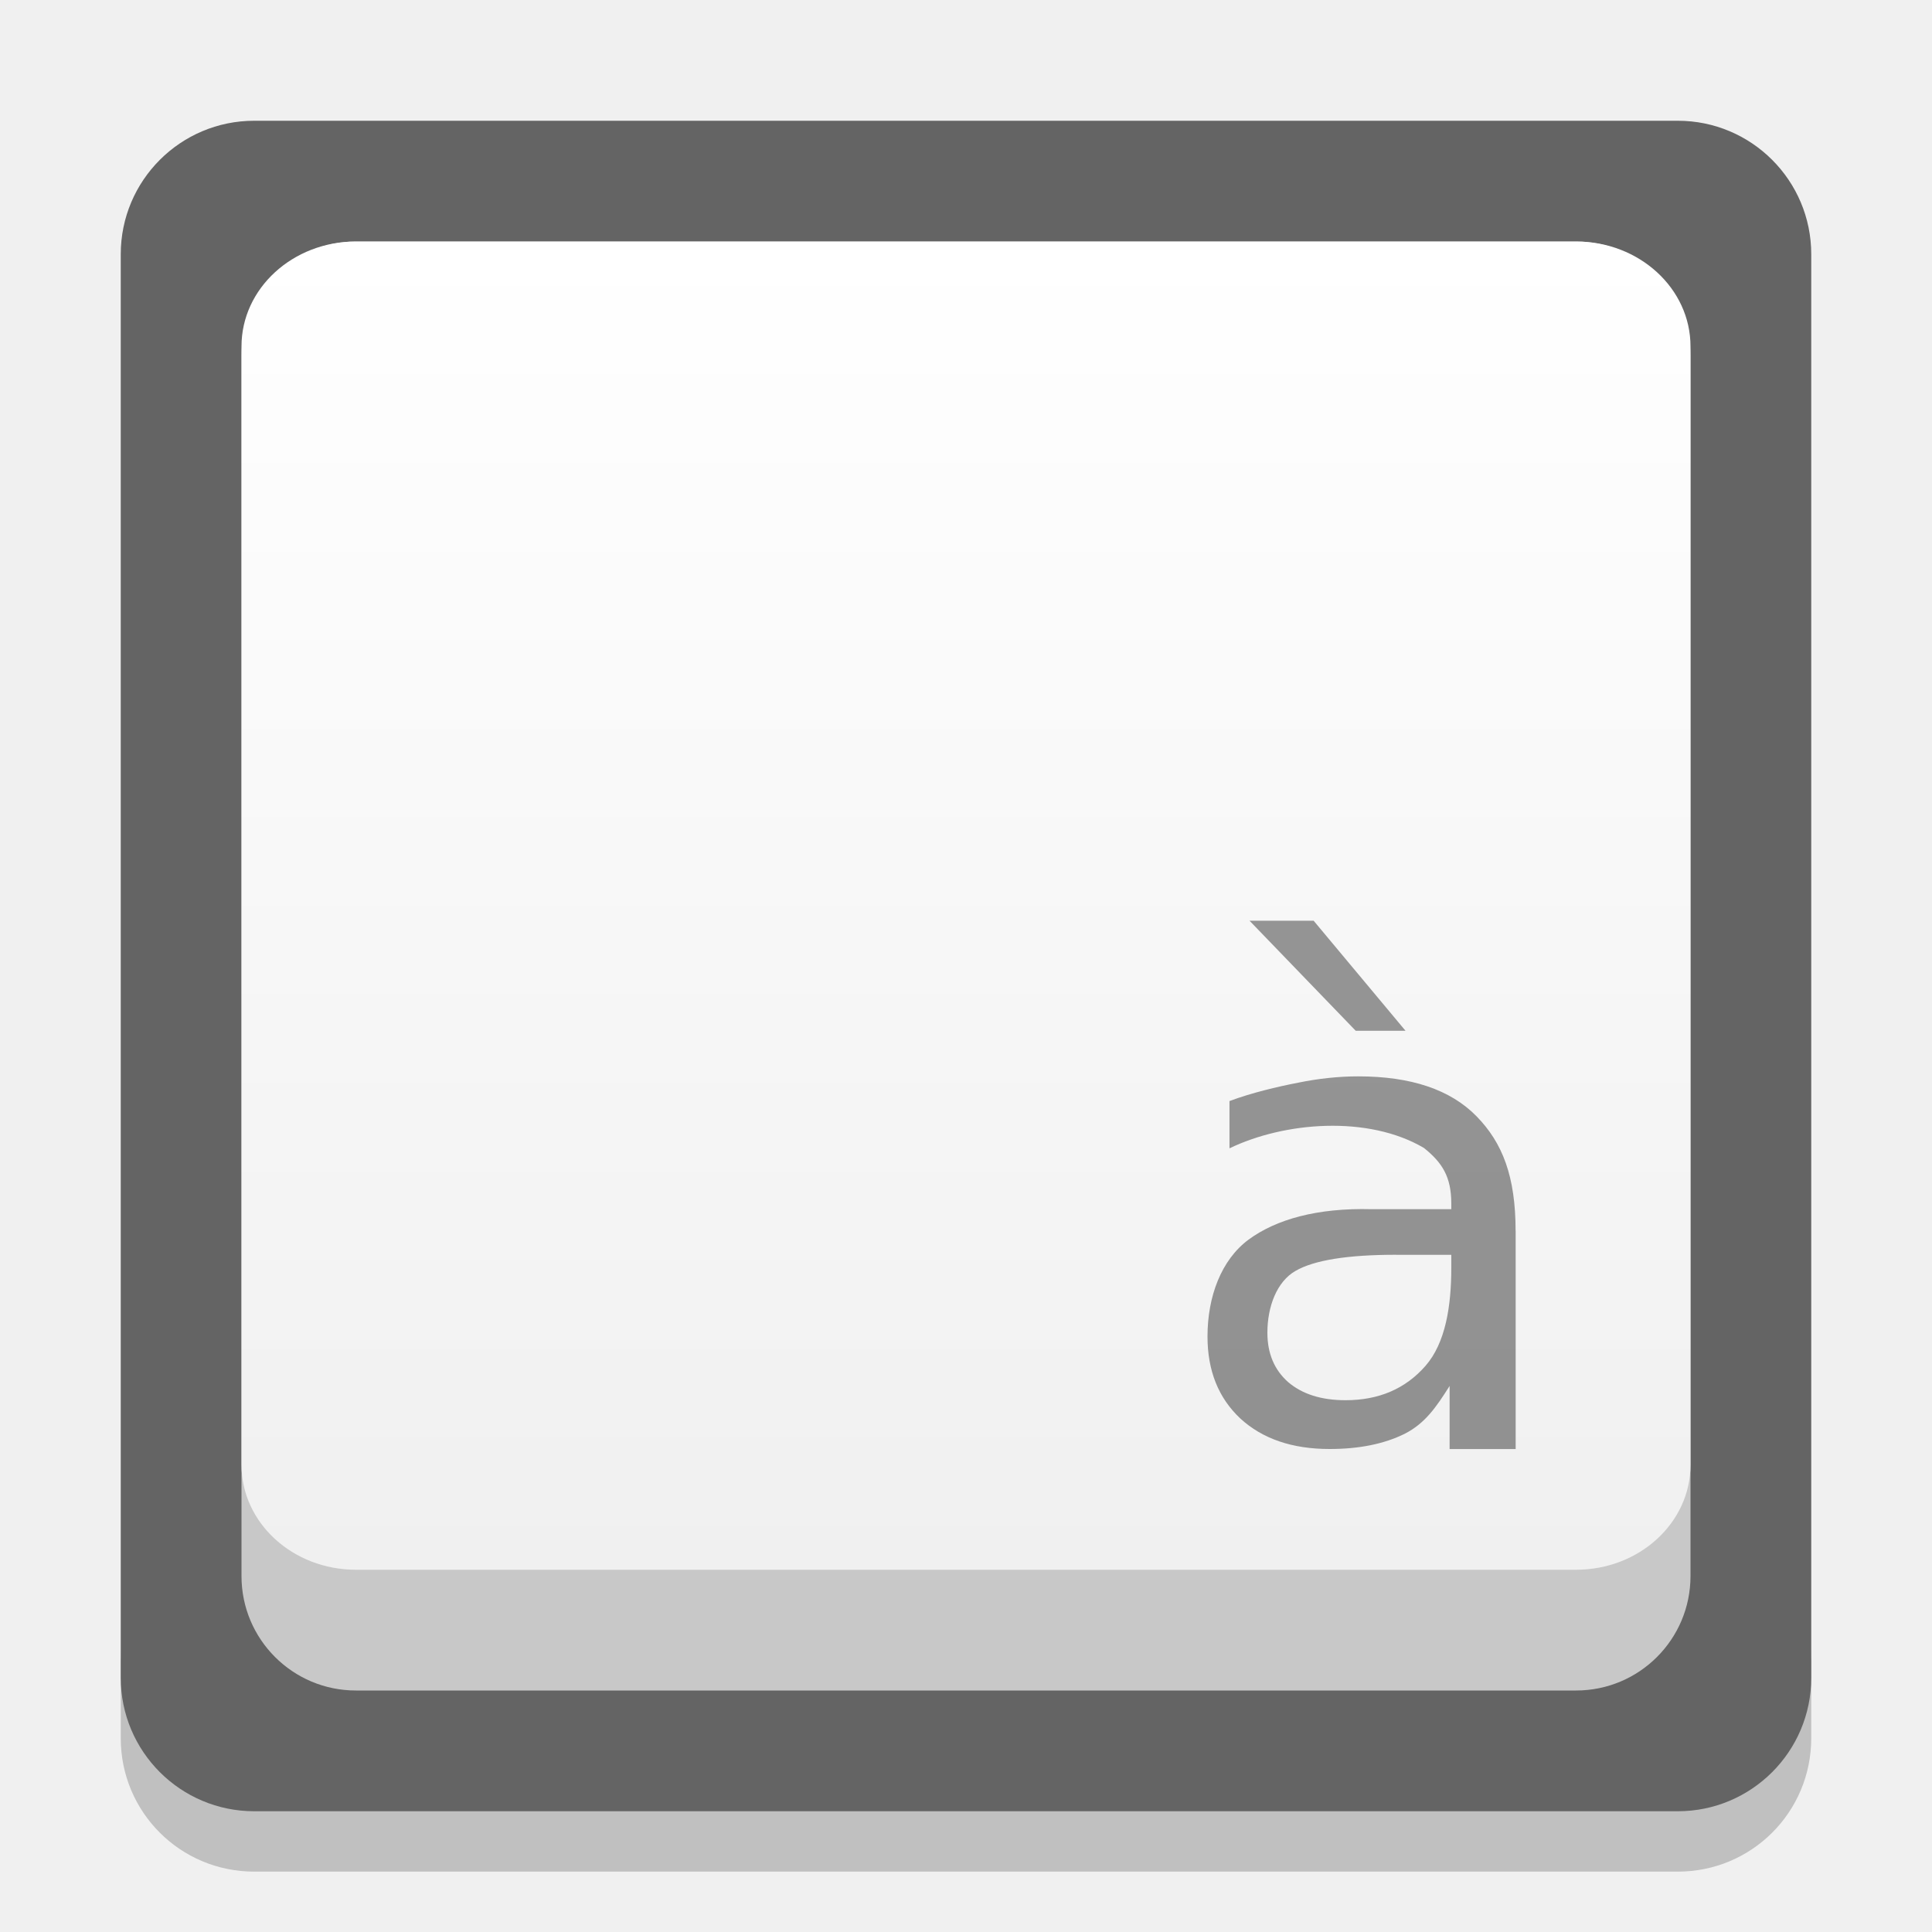
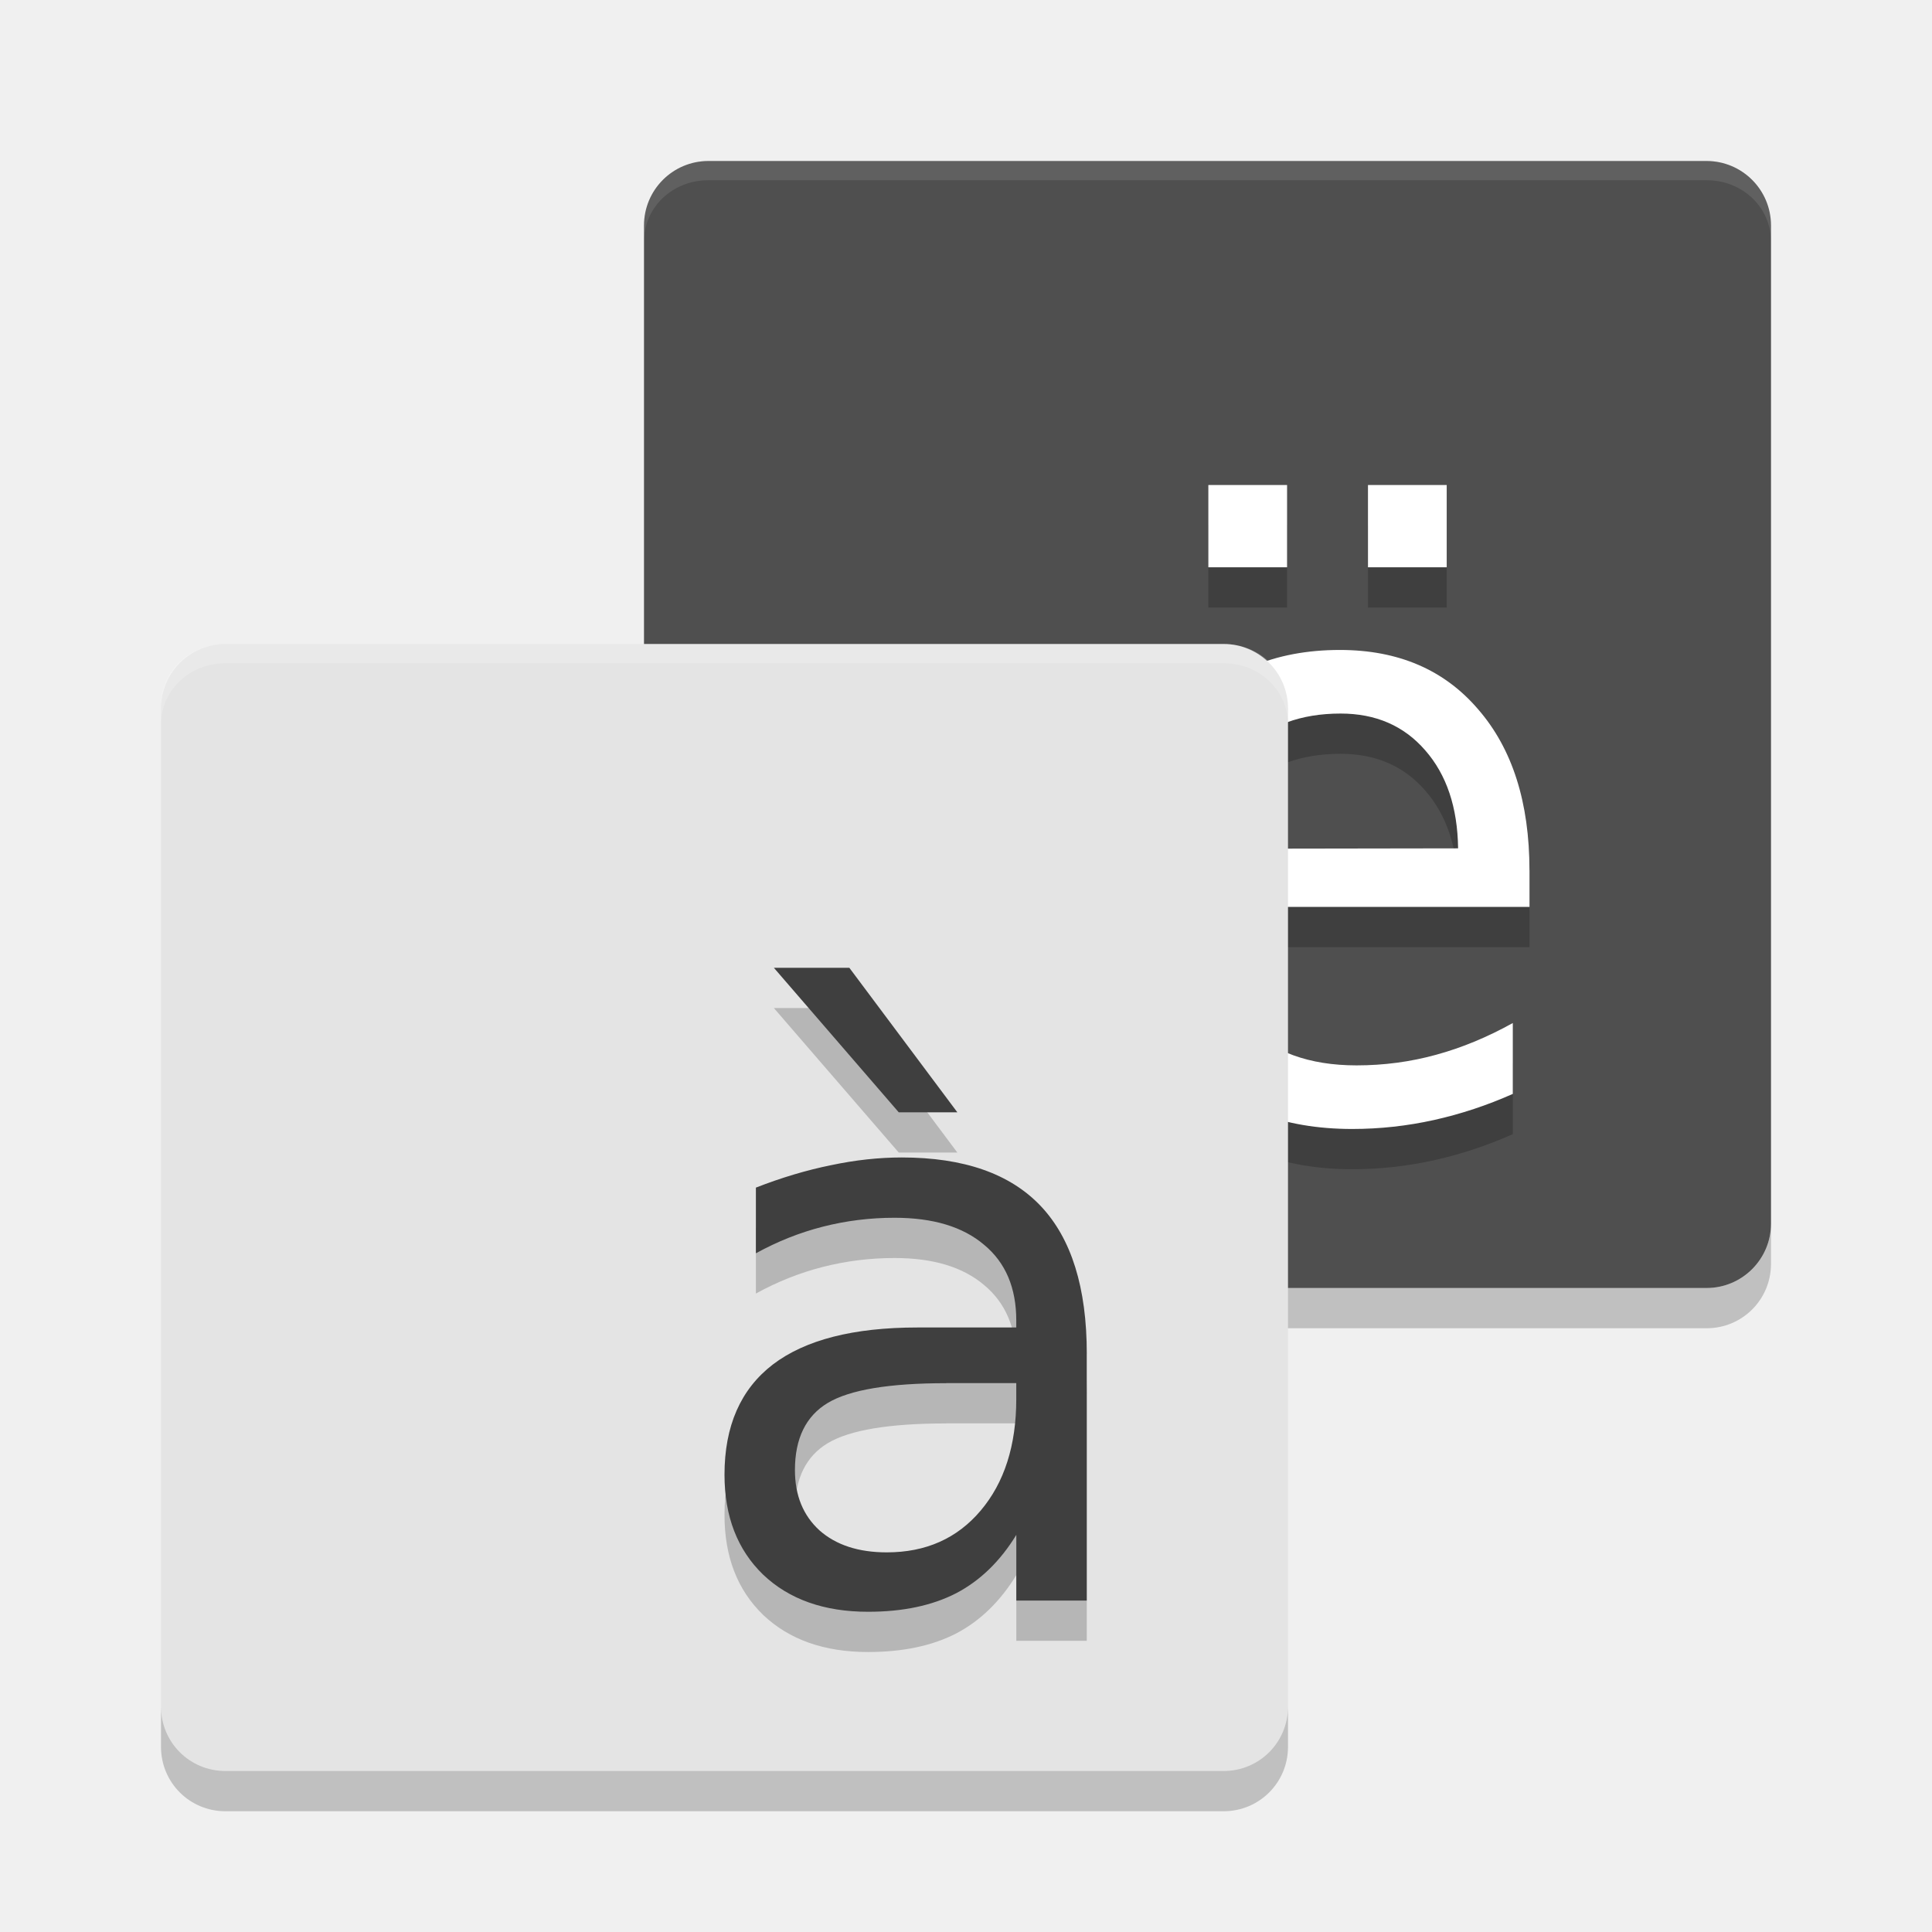
- <svg xmlns="http://www.w3.org/2000/svg" xmlns:xlink="http://www.w3.org/1999/xlink" width="32" height="32" version="1" id="svg22">
-   <defs id="defs26">
-     <linearGradient id="linearGradient874">
-       <stop style="stop-color:#f0f0f0;stop-opacity:1" offset="0" id="stop870" />
-       <stop style="stop-color:#ffffff;stop-opacity:1" offset="1" id="stop872" />
-     </linearGradient>
-     <linearGradient xlink:href="#linearGradient874" id="linearGradient876" x1="-26" y1="-16" x2="-4" y2="-16" gradientUnits="userSpaceOnUse" />
-   </defs>
-   <path style="opacity:0.2;stroke-width:0.737" d="m 2,27.316 v 1.474 C 2,30.014 2.986,31 4.211,31 H 27.789 C 29.014,31 30,30.014 30,28.789 v -1.474 c 0,1.225 -0.986,2.211 -2.211,2.211 H 4.211 C 2.986,29.526 2,28.54 2,27.316 Z" id="path4" />
-   <rect style="fill:#646464;fill-opacity:1;stroke-width:0.737" width="28" height="28" x="2" y="-30" rx="2.211" ry="2.211" transform="rotate(90)" id="rect12" />
-   <rect style="fill:#c8c8c8;fill-opacity:1;stroke-width:0.632;opacity:1" width="24" height="24" x="-28" y="-28" rx="1.895" ry="1.895" transform="matrix(0,-1,-1,0,0,0)" id="rect12-3" />
-   <rect style="opacity:1;fill:url(#linearGradient876);fill-opacity:1;stroke-width:0.605" width="22" height="24" x="-26" y="-28" rx="1.737" ry="1.895" transform="matrix(0,-1,-1,0,0,0)" id="rect12-3-2" />
-   <path style="opacity:0.4;fill:#000000;fill-opacity:1;stroke-width:0.365" d="m 23.123,20.783 c -0.802,7e-6 -1.358,0.089 -1.667,0.268 -0.309,0.178 -0.464,0.592 -0.464,1.023 0,0.343 0.115,0.616 0.345,0.819 0.234,0.199 0.55,0.299 0.95,0.299 0.55,0 0.991,-0.189 1.322,-0.567 0.335,-0.381 0.429,-0.996 0.429,-1.626 v -0.215 h -0.914 m 1.98,-0.399 v 3.616 h -1.094 v -1.045 c -0.226,0.357 -0.408,0.621 -0.746,0.793 C 22.926,23.916 22.513,24 22.023,24 21.404,24 20.912,23.832 20.545,23.496 20.182,23.156 20,22.704 20,22.137 c 0,-0.661 0.227,-1.269 0.68,-1.605 0.457,-0.336 1.137,-0.528 2.039,-0.504 h 1.319 v -0.094 c -8e-6,-0.444 -0.151,-0.678 -0.453,-0.92 -0.927,-0.547 -2.314,-0.432 -3.221,0.006 v -0.783 c 0.363,-0.136 0.794,-0.238 1.136,-0.304 0.342,-0.07 0.674,-0.105 0.998,-0.105 0.874,7e-6 1.527,0.22 1.958,0.661 0.432,0.441 0.647,1 0.647,1.896 m -3.345,-5.135 1.522,1.823 h -0.825 l -1.759,-1.823 h 1.063" id="path20" />
+ <svg xmlns="http://www.w3.org/2000/svg" width="48" height="48" version="1">
+   <rect style="fill:#4f4f4f" width="28" height="28" x="4" y="-44" rx="1.6" ry="1.6" transform="rotate(90)" />
+   <path style="opacity:0.2" d="m 38,22.621 0,0.911 -8.15,0 c 0.077,1.282 0.443,2.26 1.098,2.935 0.662,0.668 1.58,1.002 2.755,1.002 0.681,0 1.339,-0.088 1.975,-0.263 0.642,-0.175 1.278,-0.439 1.907,-0.789 l 0,1.761 c -0.636,0.283 -1.288,0.499 -1.956,0.648 -0.668,0.148 -1.345,0.223 -2.033,0.223 -1.721,0 -3.086,-0.526 -4.094,-1.579 -1.002,-1.053 -1.503,-2.477 -1.503,-4.271 -10e-6,-1.855 0.475,-3.326 1.426,-4.412 0.957,-1.093 2.245,-1.639 3.863,-1.639 1.452,10e-6 2.598,0.493 3.439,1.478 0.848,0.978 1.272,2.311 1.272,3.998 m -1.773,-0.546 c -0.013,-1.019 -0.286,-1.832 -0.819,-2.439 -0.527,-0.607 -1.227,-0.911 -2.1,-0.911 -0.989,10e-6 -1.782,0.293 -2.38,0.88 -0.591,0.587 -0.931,1.413 -1.021,2.479 l 6.32,-0.01 m -2.239,-9.027 1.956,0 0,2.044 -1.956,0 0,-2.044 m -3.966,0 1.956,0 0,2.044 -1.956,0 0,-2.044" />
+   <path fill="#fff" style="opacity:0.1" d="m44 6v-0.478c0-0.847-0.707-1.522-1.594-1.522h-24.812c-0.887 0-1.594 0.676-1.594 1.522v0.478c0-0.847 0.707-1.522 1.594-1.522h24.812c0.887 0 1.594 0.676 1.594 1.522z" />
+   <path style="fill:#ffffff" d="m 38,21.621 0,0.911 -8.15,0 c 0.077,1.282 0.443,2.26 1.098,2.935 0.662,0.668 1.58,1.002 2.755,1.002 0.681,0 1.339,-0.088 1.975,-0.263 0.642,-0.175 1.278,-0.439 1.907,-0.789 l 0,1.761 c -0.636,0.283 -1.288,0.499 -1.956,0.648 -0.668,0.148 -1.345,0.223 -2.033,0.223 -1.721,0 -3.086,-0.526 -4.094,-1.579 -1.002,-1.053 -1.503,-2.477 -1.503,-4.271 -10e-6,-1.855 0.475,-3.326 1.426,-4.412 0.957,-1.093 2.245,-1.639 3.863,-1.639 1.452,10e-6 2.598,0.493 3.439,1.478 0.848,0.978 1.272,2.311 1.272,3.998 m -1.773,-0.546 c -0.013,-1.019 -0.286,-1.832 -0.819,-2.439 -0.527,-0.607 -1.227,-0.911 -2.1,-0.911 -0.989,10e-6 -1.782,0.293 -2.38,0.88 -0.591,0.587 -0.931,1.413 -1.021,2.479 l 6.32,-0.01 m -2.239,-9.027 1.956,0 0,2.044 -1.956,0 0,-2.044 m -3.966,0 1.956,0 0,2.044 -1.956,0 0,-2.044" />
+   <path opacity=".2" d="m16 30.4v1c0 0.887 0.713 1.6 1.6 1.6h24.801c0.886 0 1.599-0.713 1.599-1.6v-1c0 0.887-0.713 1.6-1.6 1.6h-24.8c-0.887 0-1.6-0.713-1.6-1.6z" />
+   <rect fill="#e4e4e4" width="28" height="28" x="16" y="-32" rx="1.6" ry="1.6" transform="rotate(90)" />
+   <path style="opacity:0.2" d="m 23.508,35.365 c -1.414,10e-6 -2.394,0.163 -2.94,0.489 -0.545,0.326 -0.818,0.883 -0.818,1.67 0,0.627 0.203,1.126 0.609,1.497 0.412,0.365 0.97,0.547 1.674,0.547 0.97,0 1.747,-0.346 2.331,-1.037 0.59,-0.697 0.885,-1.622 0.885,-2.774 l 0,-0.394 -1.741,0 m 3.492,-0.73 0,6.133 -1.75,0 0,-1.632 c -0.4,0.653 -0.897,1.136 -1.494,1.449 -0.596,0.307 -1.326,0.461 -2.188,0.461 -1.091,0 -1.96,-0.307 -2.607,-0.921 -0.641,-0.62 -0.961,-1.449 -0.961,-2.485 0,-1.209 0.4,-2.121 1.199,-2.736 0.805,-0.614 2.004,-0.921 3.596,-0.921 l 2.454,0 0,-0.173 c -9e-6,-0.813 -0.266,-1.44 -0.799,-1.881 -0.526,-0.448 -1.268,-0.672 -2.226,-0.672 -0.609,10e-6 -1.202,0.074 -1.779,0.221 -0.577,0.147 -1.132,0.368 -1.665,0.662 l 0,-1.632 c 0.641,-0.25 1.262,-0.435 1.865,-0.557 0.603,-0.128 1.189,-0.192 1.76,-0.192 1.541,10e-6 2.692,0.403 3.454,1.209 0.761,0.806 1.142,2.028 1.142,3.667 m -5.899,-9.588 2.683,3.59 -1.456,0 -3.102,-3.59 1.874,0" />
+   <path style="fill:#3f3f3f" d="m23.508 34.365c-1.414 0-2.394 0.163-2.94 0.489-0.545 0.326-0.818 0.883-0.818 1.67 0 0.627 0.203 1.126 0.609 1.497 0.412 0.365 0.97 0.547 1.674 0.547 0.97 0 1.747-0.346 2.331-1.037 0.59-0.697 0.885-1.622 0.885-2.774v-0.394h-1.741m3.492-0.73v6.133h-1.75v-1.632c-0.4 0.653-0.897 1.136-1.494 1.449-0.596 0.307-1.326 0.461-2.188 0.461-1.091 0-1.96-0.307-2.607-0.921-0.641-0.62-0.961-1.449-0.961-2.485 0-1.209 0.4-2.121 1.199-2.736 0.805-0.614 2.004-0.921 3.596-0.921h2.454v-0.173c-0-0.813-0.266-1.44-0.799-1.881-0.526-0.448-1.268-0.672-2.226-0.672-0.609 0-1.202 0.074-1.779 0.221-0.577 0.147-1.132 0.368-1.665 0.662v-1.632c0.641-0.25 1.262-0.435 1.865-0.557 0.603-0.128 1.189-0.192 1.76-0.192 1.541 0 2.692 0.403 3.454 1.209 0.761 0.806 1.142 2.028 1.142 3.667m-5.899-9.588 2.683 3.59h-1.456l-3.102-3.59h1.874" />
+   <path fill="#fff" opacity=".2" d="m32 18v-0.478c0-0.846-0.707-1.522-1.594-1.522h-24.812c-0.887 0-1.594 0.676-1.594 1.522v0.478c0-0.847 0.707-1.522 1.594-1.522h24.812c0.887 0 1.594 0.675 1.594 1.522z" />
+   <path opacity=".2" d="m4 42.4v1c0 0.887 0.713 1.6 1.6 1.6h24.8c0.887 0 1.6-0.713 1.6-1.6v-1c0 0.887-0.713 1.6-1.6 1.6h-24.8c-0.887 0-1.6-0.713-1.6-1.6z" />
</svg>
